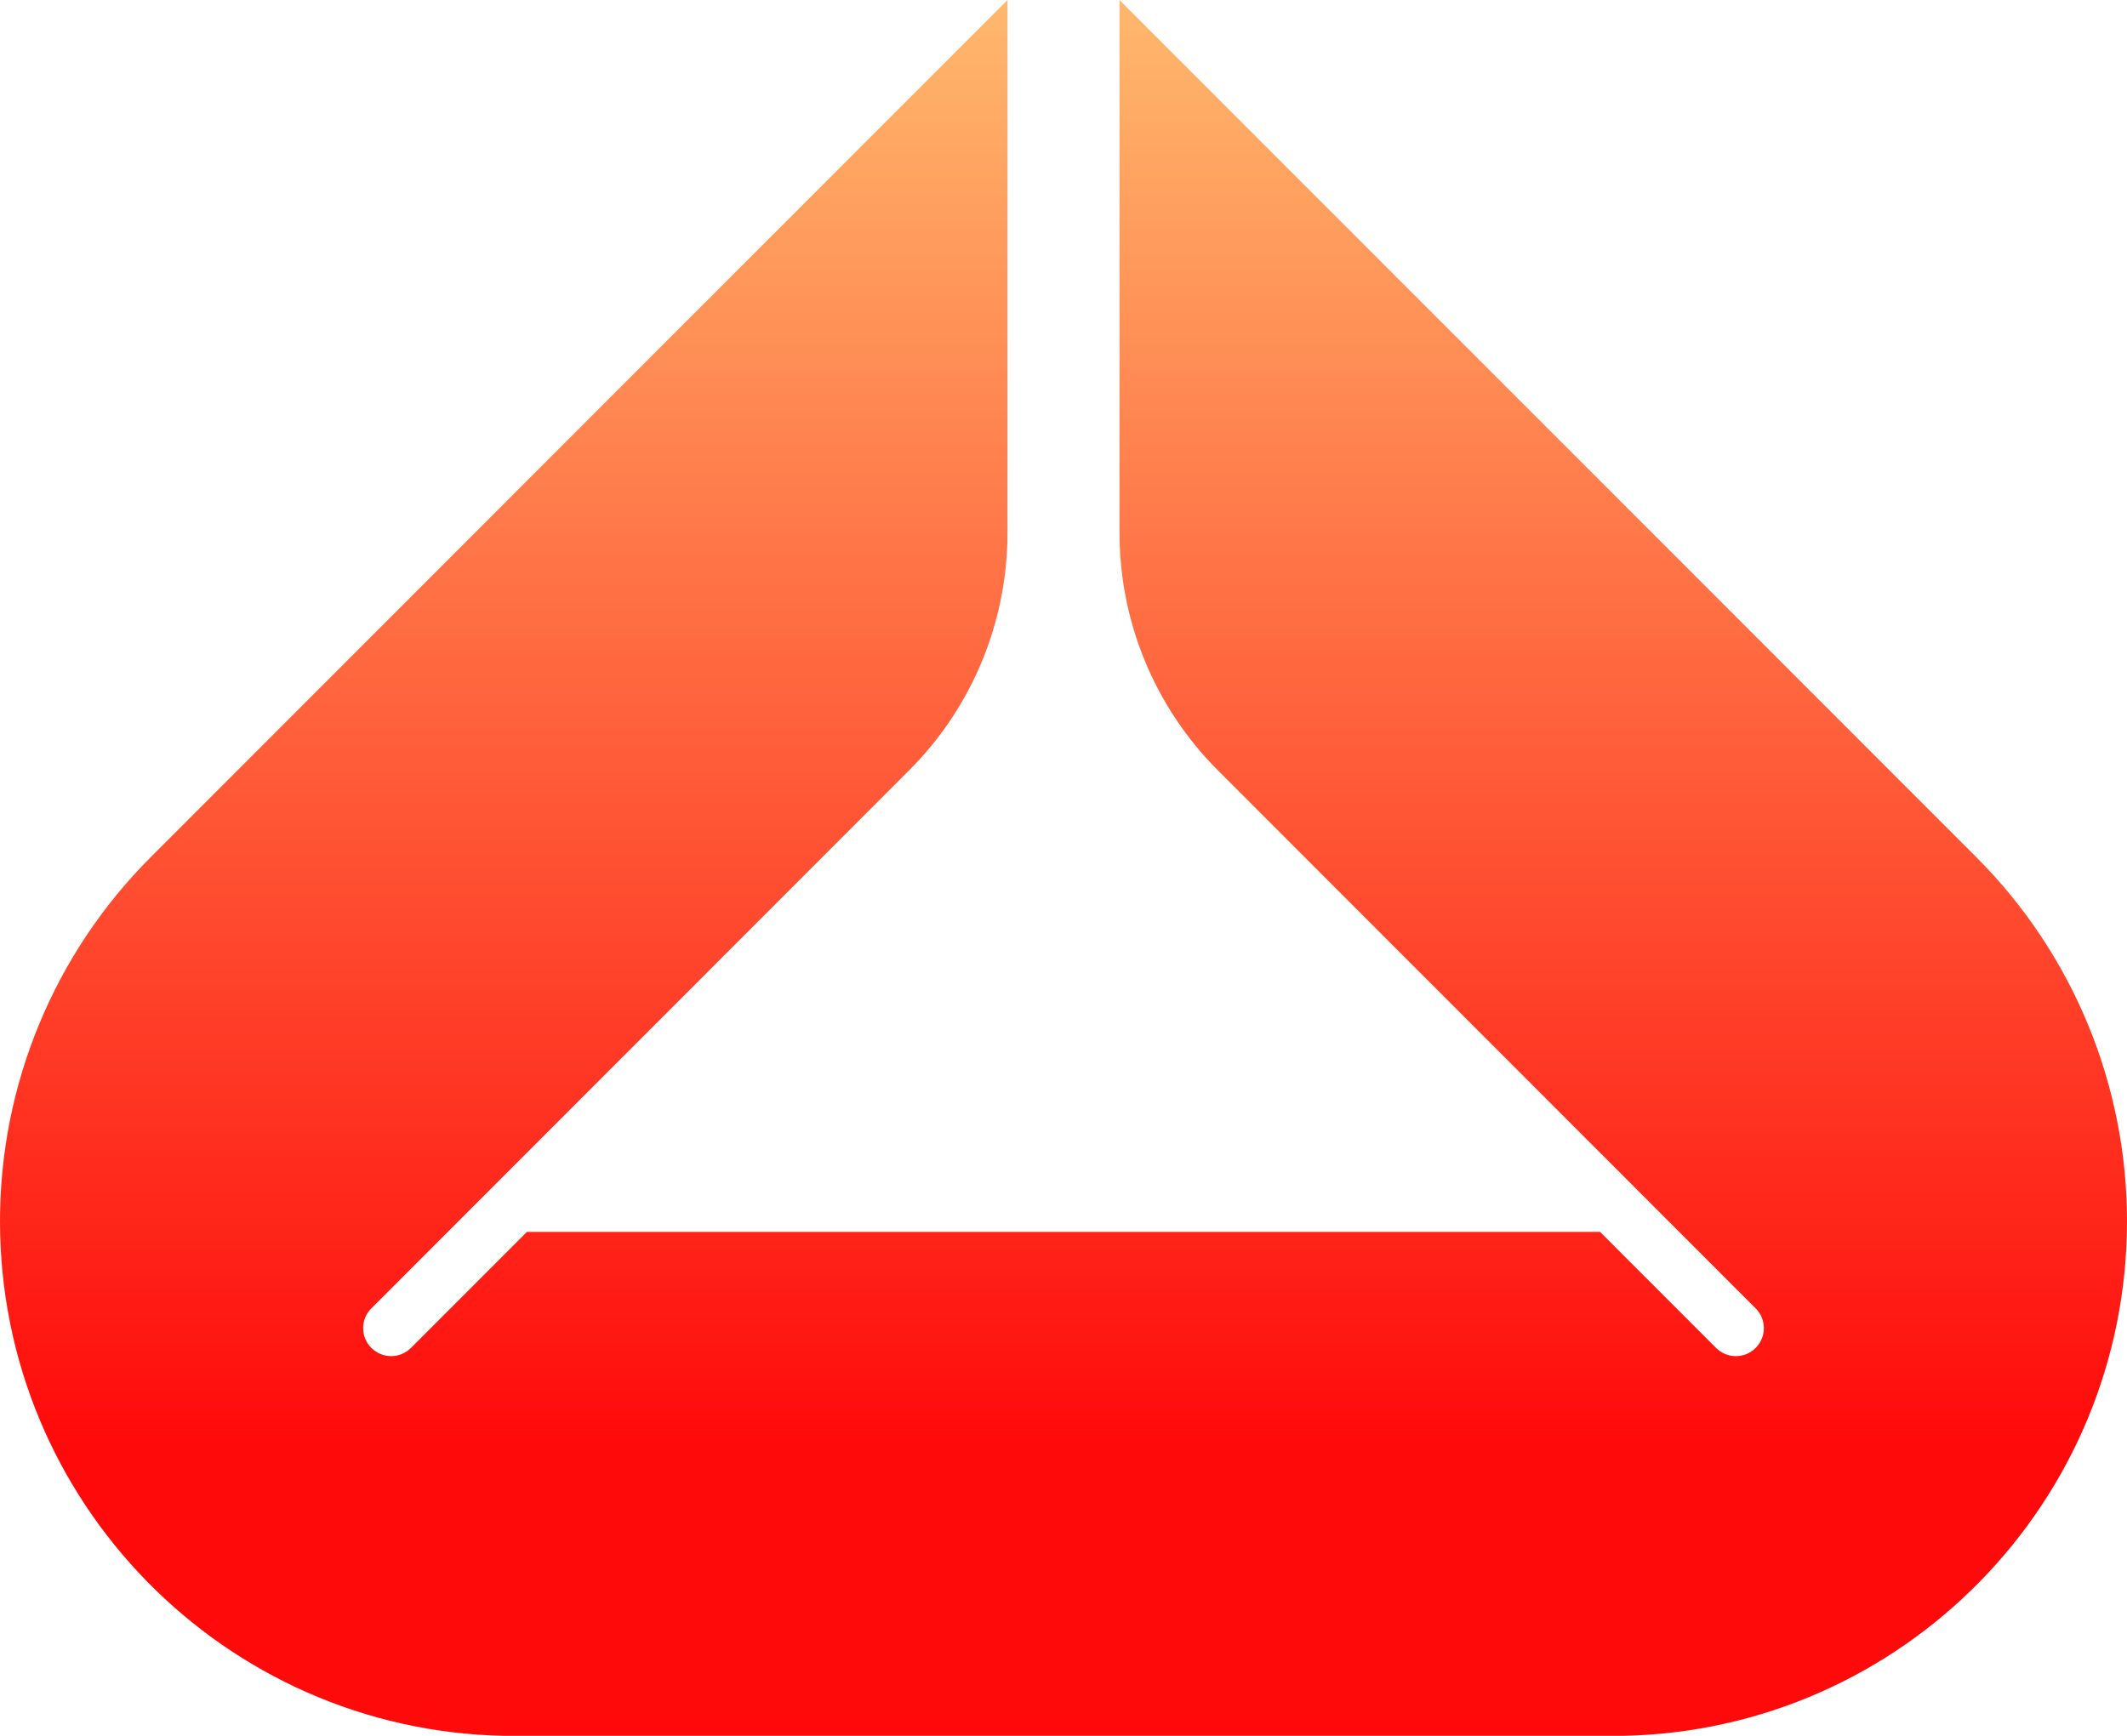
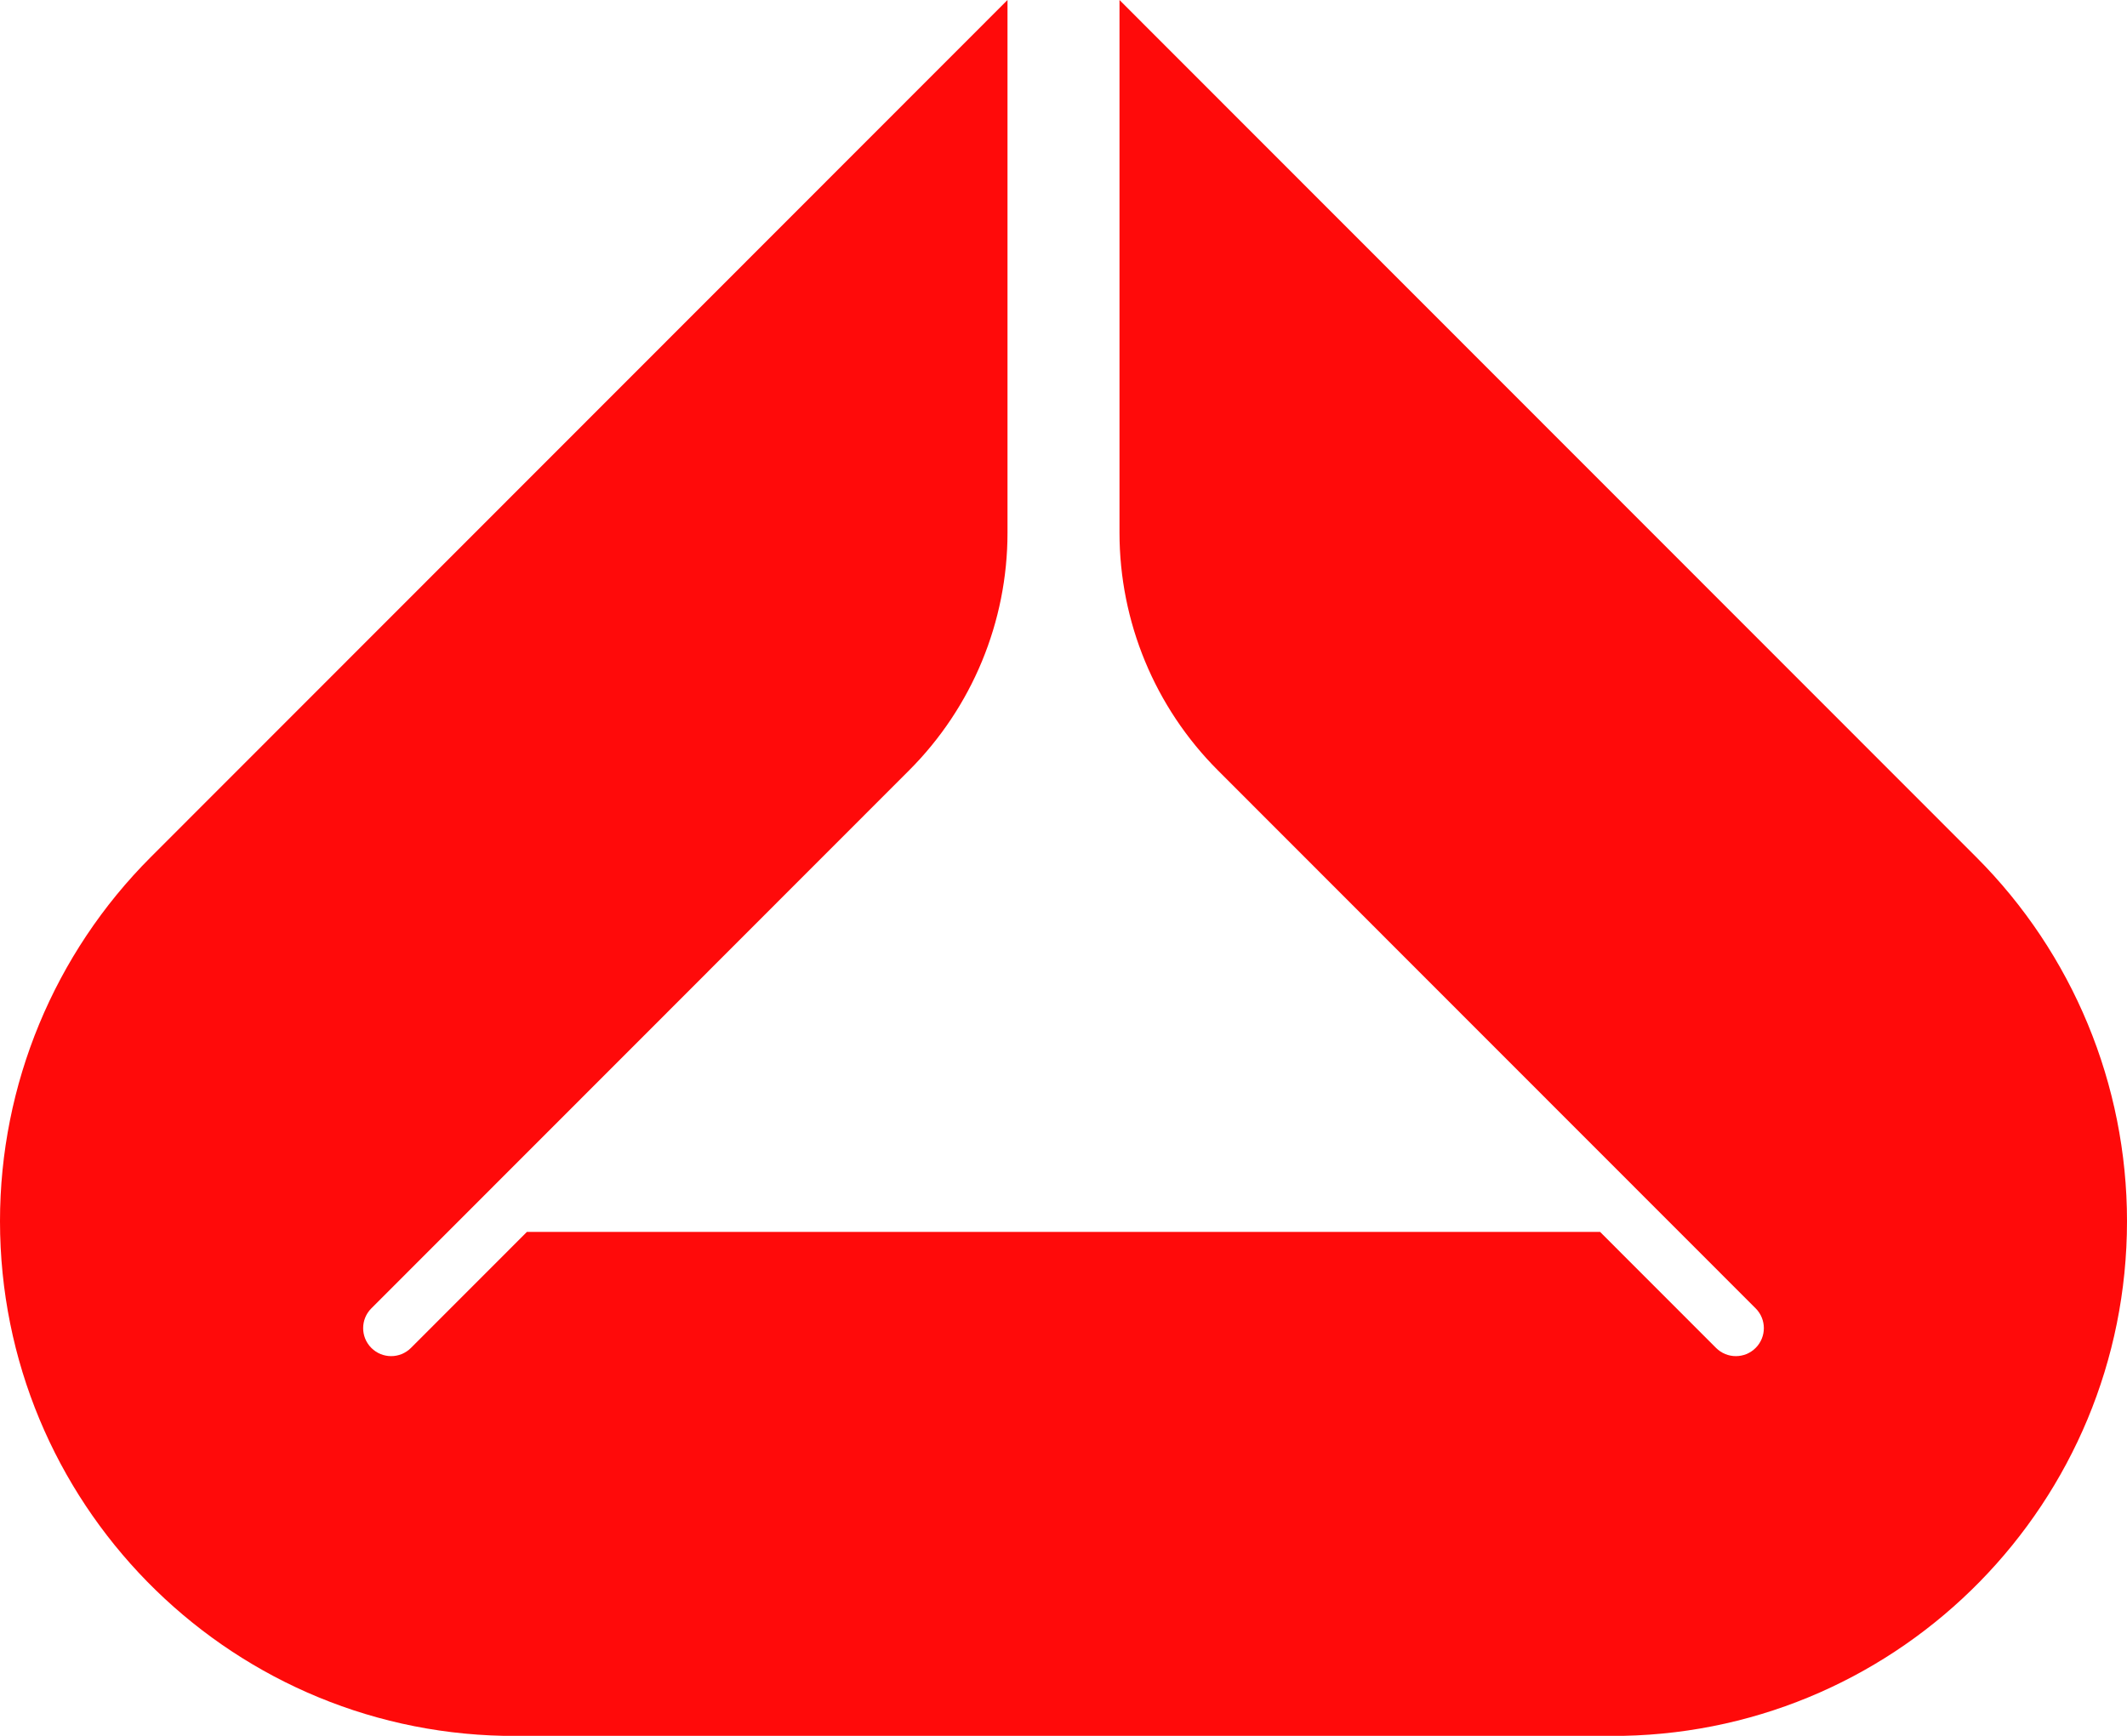
- <svg xmlns="http://www.w3.org/2000/svg" width="49" height="40" viewBox="0 0 49 40" fill="none">
-   <path d="M37.395 40C43.828 39.869 49 34.607 49 28.139C49 24.993 47.751 21.976 45.528 19.752L25.79 0V12.277C25.79 14.33 26.605 16.299 28.056 17.751L32.679 22.378L32.692 22.391L40.445 30.149C40.697 30.401 40.697 30.809 40.445 31.061C40.194 31.313 39.785 31.313 39.533 31.061L36.861 28.387H12.139L9.467 31.061C9.215 31.313 8.807 31.313 8.555 31.061C8.303 30.809 8.303 30.401 8.555 30.149L16.308 22.391L16.32 22.378L20.944 17.751C22.395 16.299 23.21 14.33 23.21 12.277V0L3.472 19.752C1.249 21.976 0 24.993 0 28.139C0 34.607 5.173 39.869 11.605 40H37.395Z" fill="url(#paint0_linear_5464_1246)" />
-   <defs>
-     <linearGradient id="paint0_linear_5464_1246" x1="24.5" y1="0" x2="24.5" y2="40" gradientUnits="userSpaceOnUse">
-       <stop stop-color="#FFB86D" />
-       <stop offset="0.833" stop-color="#FF0A0A" />
-     </linearGradient>
-   </defs>
+ <svg xmlns="http://www.w3.org/2000/svg" width="100%" height="100%" viewBox="0 0 49 40" fill="none">
+   <path d="M37.395 40C43.828 39.869 49 34.607 49 28.139C49 24.993 47.751 21.976 45.528 19.752L25.79 0V12.277C25.79 14.33 26.605 16.299 28.056 17.751L32.679 22.378L32.692 22.391L40.445 30.149C40.697 30.401 40.697 30.809 40.445 31.061C40.194 31.313 39.785 31.313 39.533 31.061L36.861 28.387H12.139L9.467 31.061C9.215 31.313 8.807 31.313 8.555 31.061C8.303 30.809 8.303 30.401 8.555 30.149L16.308 22.391L16.32 22.378L20.944 17.751C22.395 16.299 23.21 14.33 23.21 12.277V0L3.472 19.752C1.249 21.976 0 24.993 0 28.139C0 34.607 5.173 39.869 11.605 40H37.395Z" fill="#FF0A0A" />
</svg>
